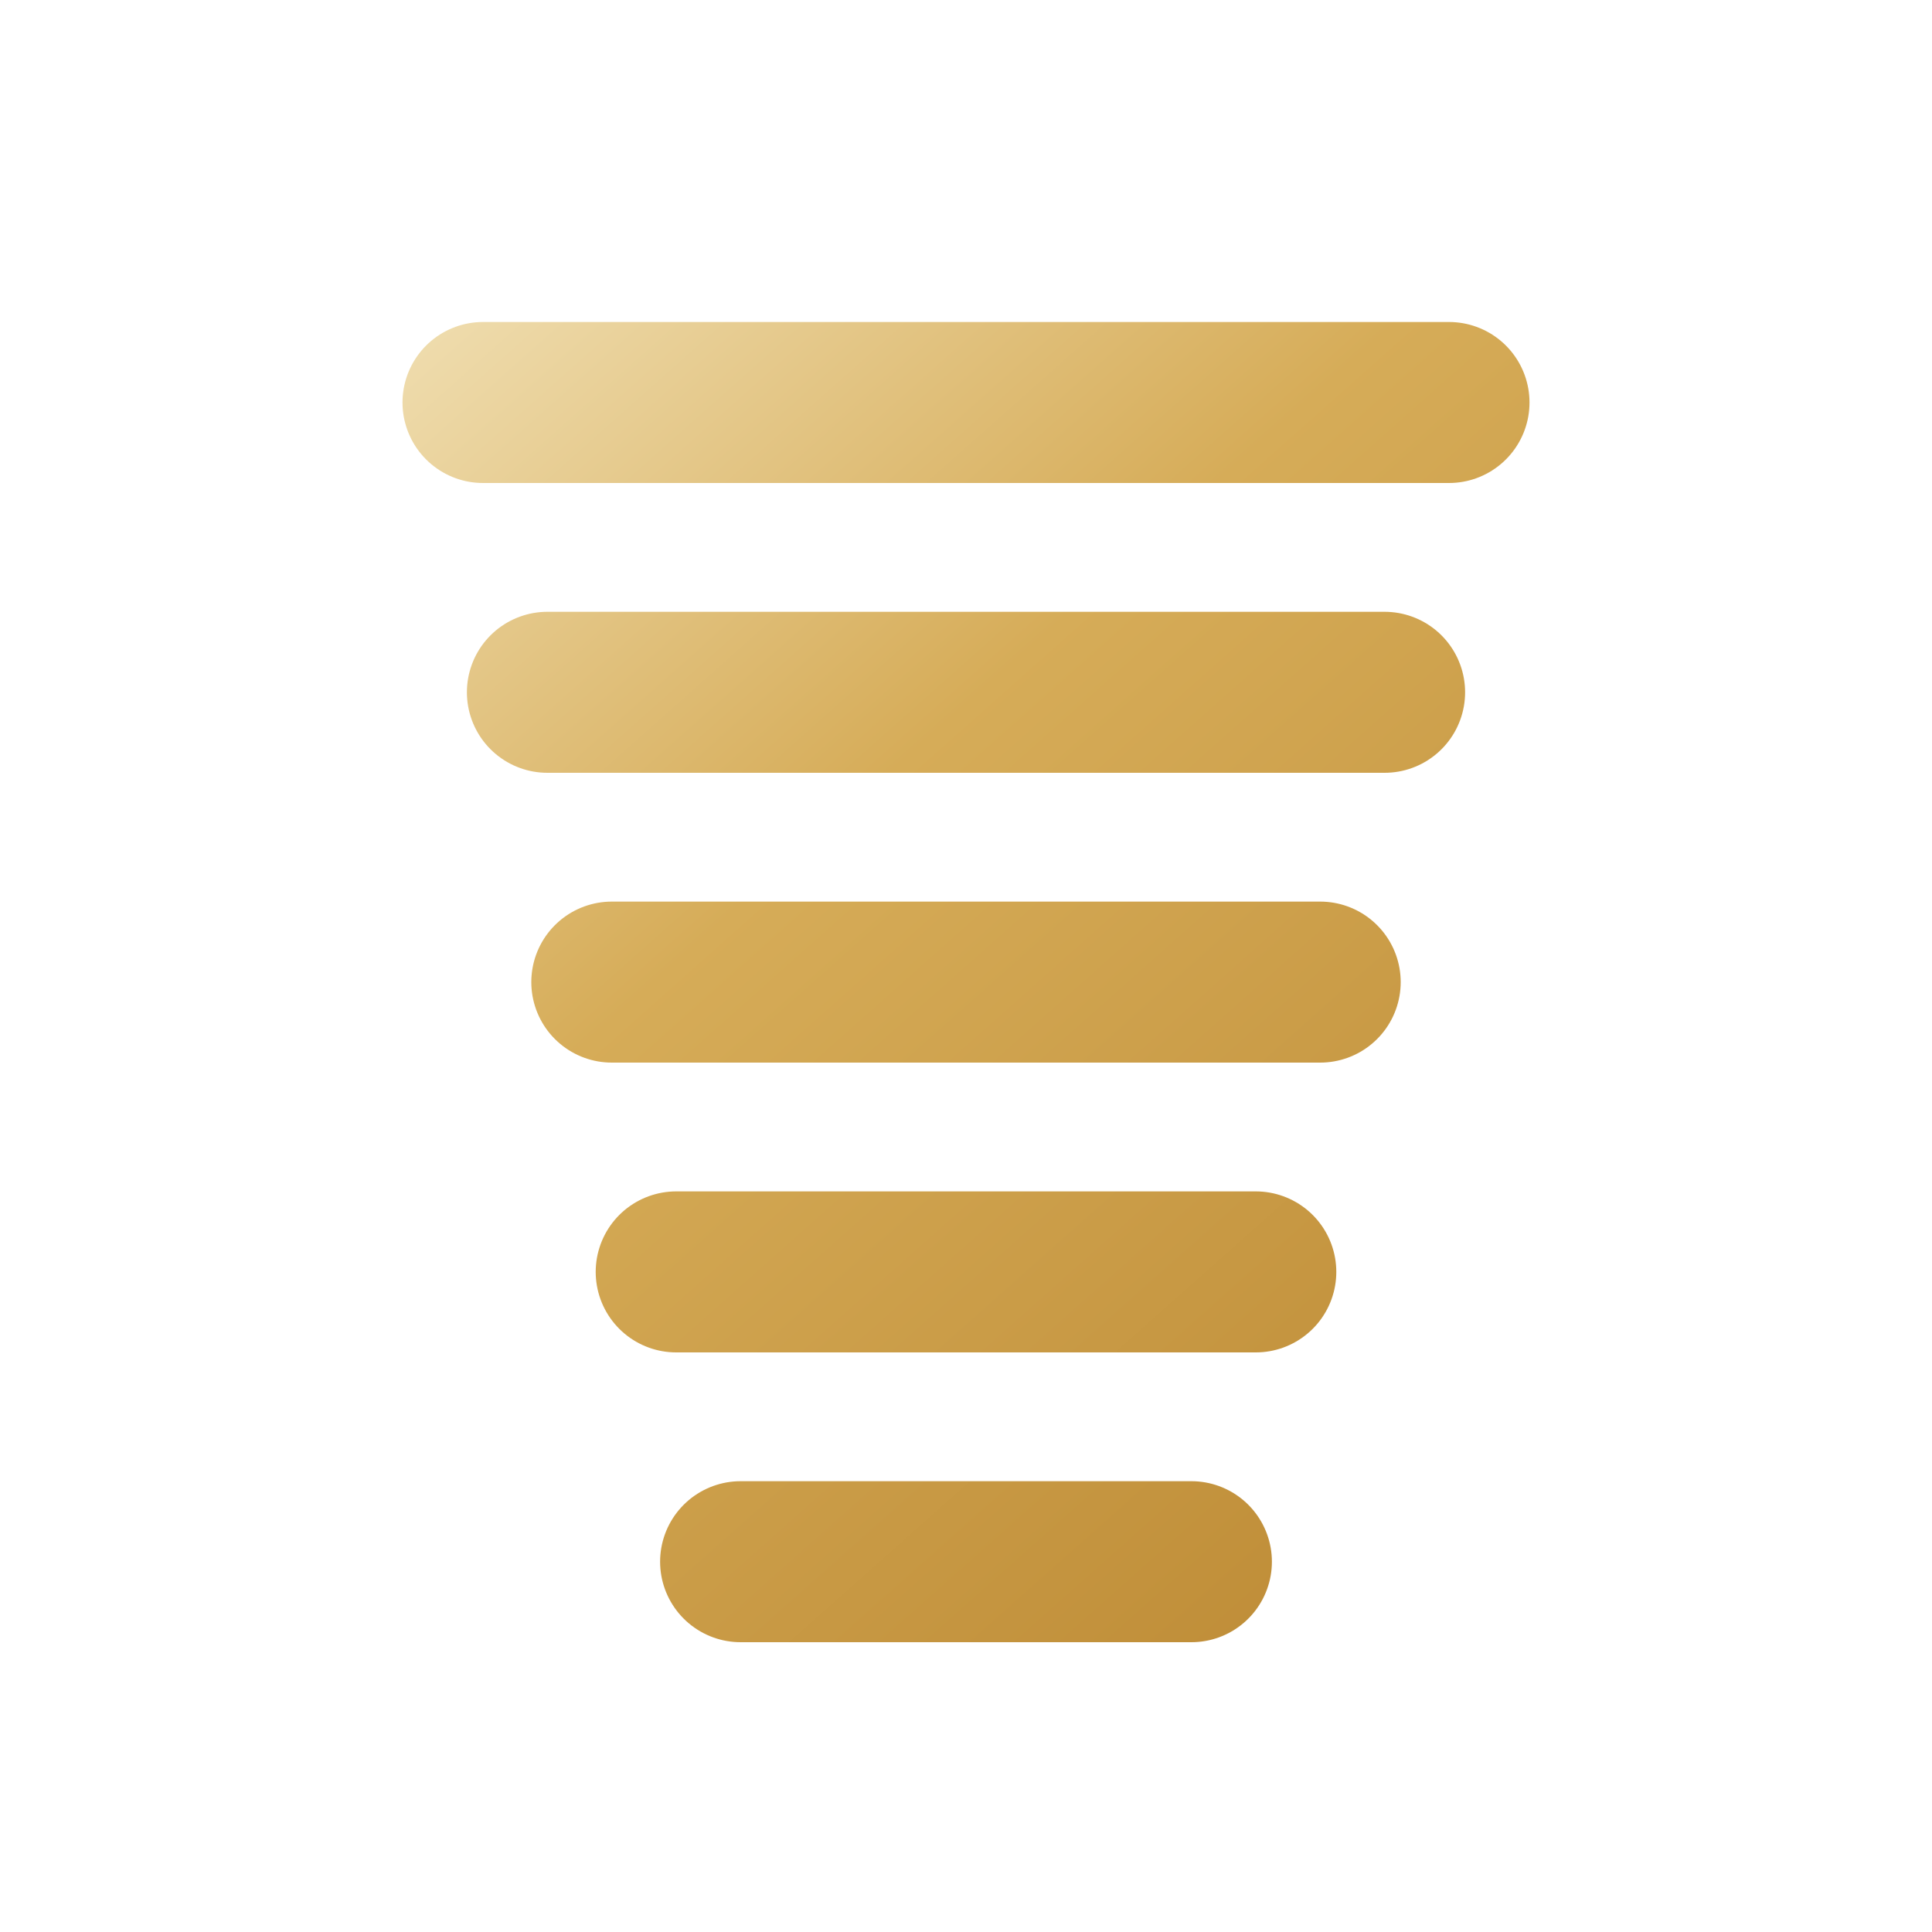
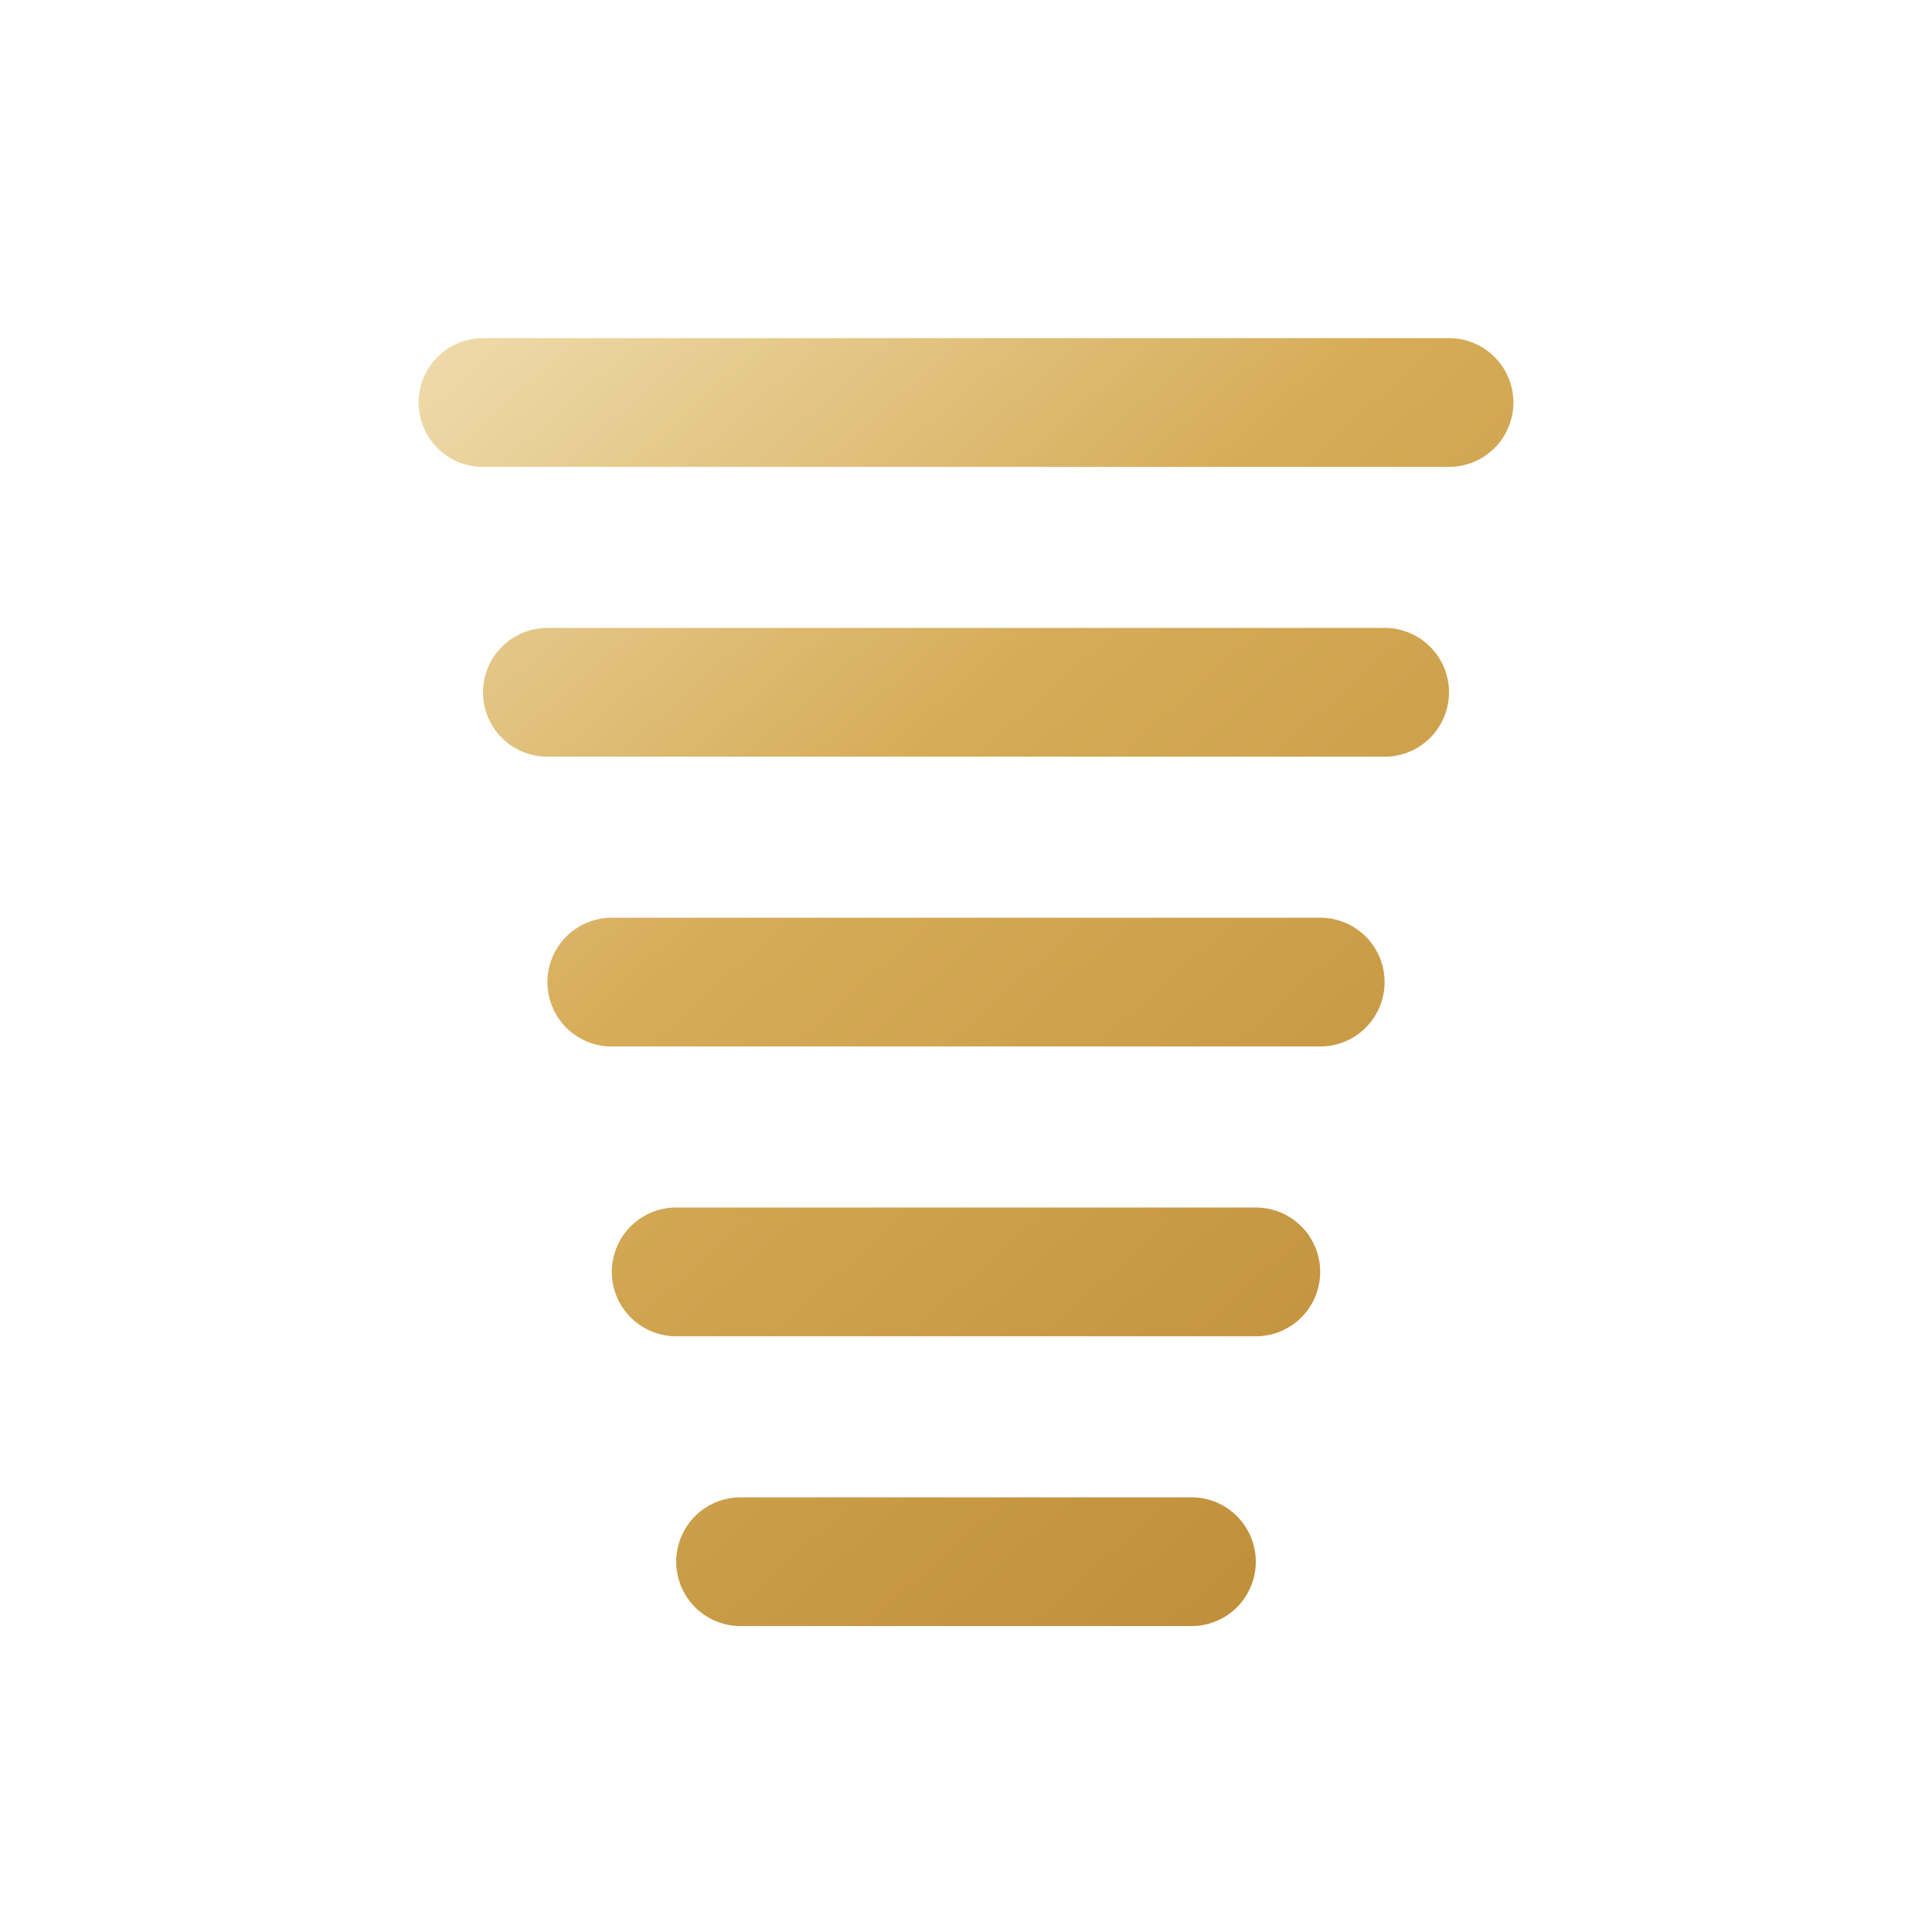
- <svg xmlns="http://www.w3.org/2000/svg" viewBox="0 0 24 24" fill="none" stroke="url(#gold)" stroke-width="2" stroke-linecap="round" stroke-linejoin="round">
+ <svg xmlns="http://www.w3.org/2000/svg" viewBox="0 0 24 24" fill="none" stroke="url(#gold)" stroke-width="1.6" stroke-linecap="round" stroke-linejoin="round">
  <defs>
    <linearGradient id="gold" x1="4" y1="3" x2="20" y2="21" gradientUnits="userSpaceOnUse">
      <stop offset="0" stop-color="#F4E6BF" />
      <stop offset="0.4" stop-color="#D6AC58" />
      <stop offset="1" stop-color="#B9852F" />
    </linearGradient>
    <radialGradient id="goldFill" cx="0.35" cy="0.3" r="0.9">
      <stop offset="0" stop-color="#F7EDCD" />
      <stop offset="0.45" stop-color="#D6AC58" />
      <stop offset="1" stop-color="#B9852F" />
    </radialGradient>
  </defs>
  <line x1="6" y1="5" x2="18" y2="5" />
  <line x1="6.8" y1="8.6" x2="17.2" y2="8.6" />
  <line x1="7.6" y1="12.2" x2="16.4" y2="12.2" />
  <line x1="8.4" y1="15.8" x2="15.6" y2="15.8" />
  <line x1="9.2" y1="19.4" x2="14.8" y2="19.4" />
</svg>
